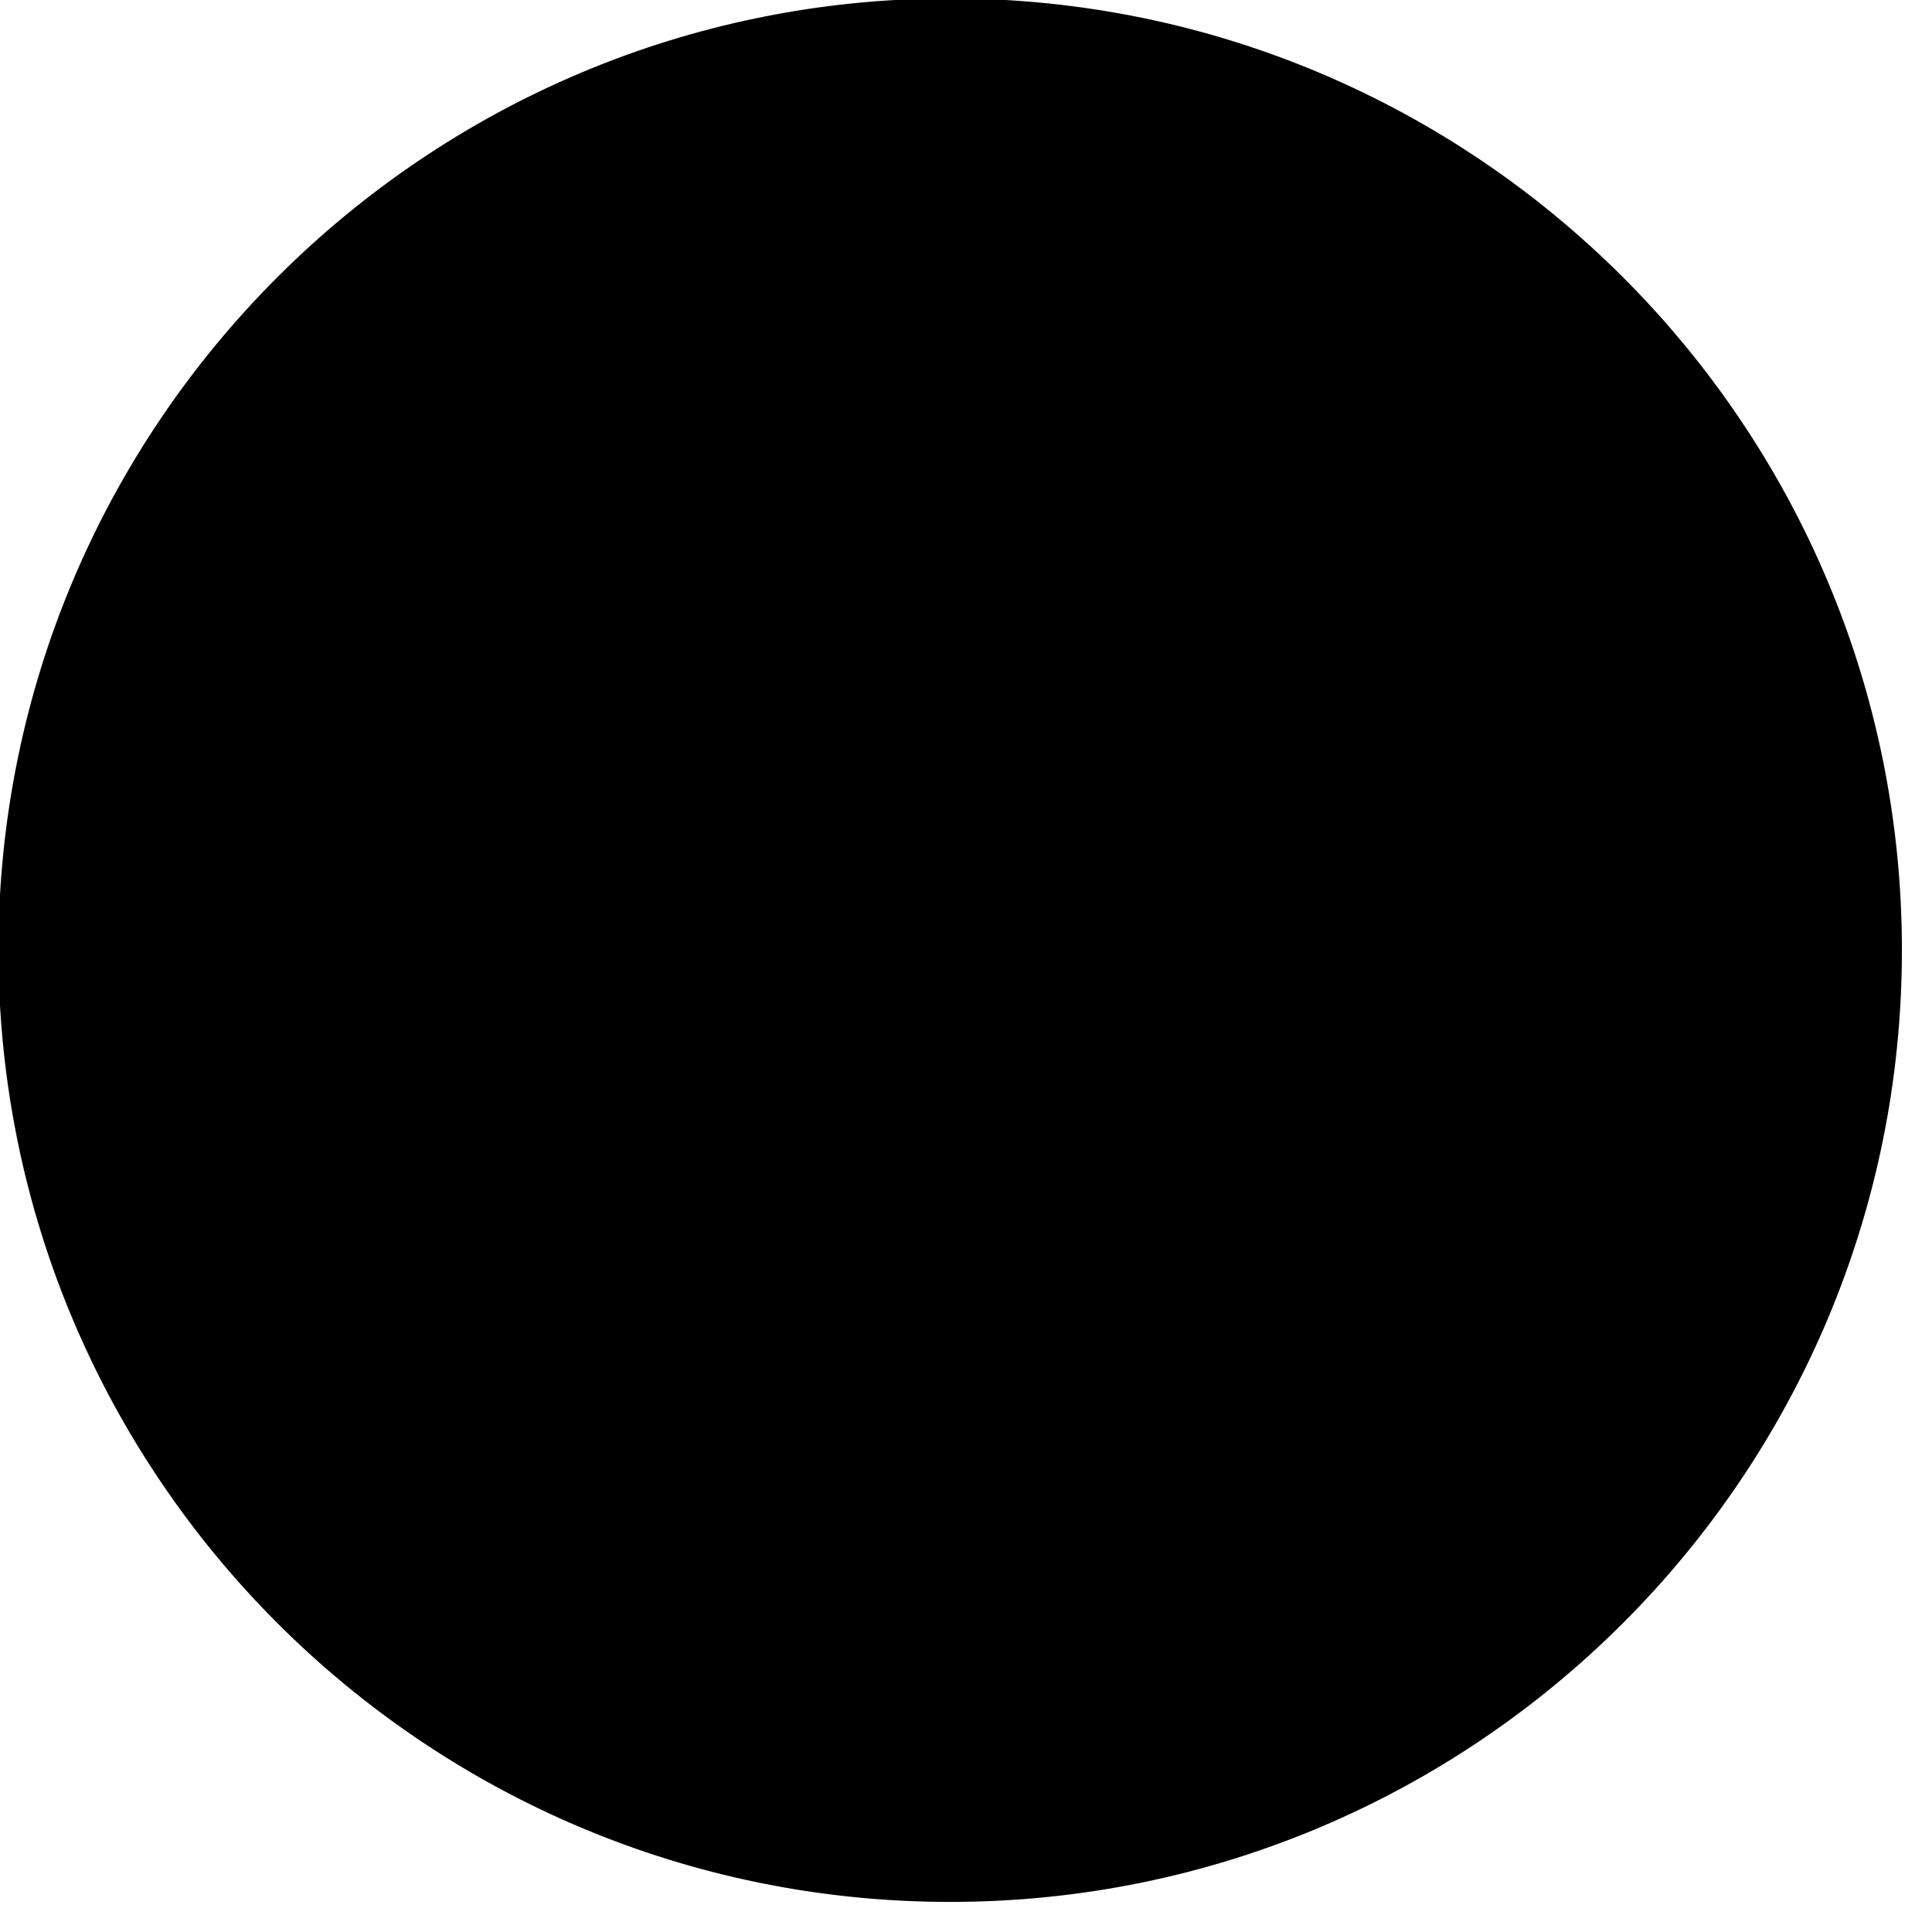
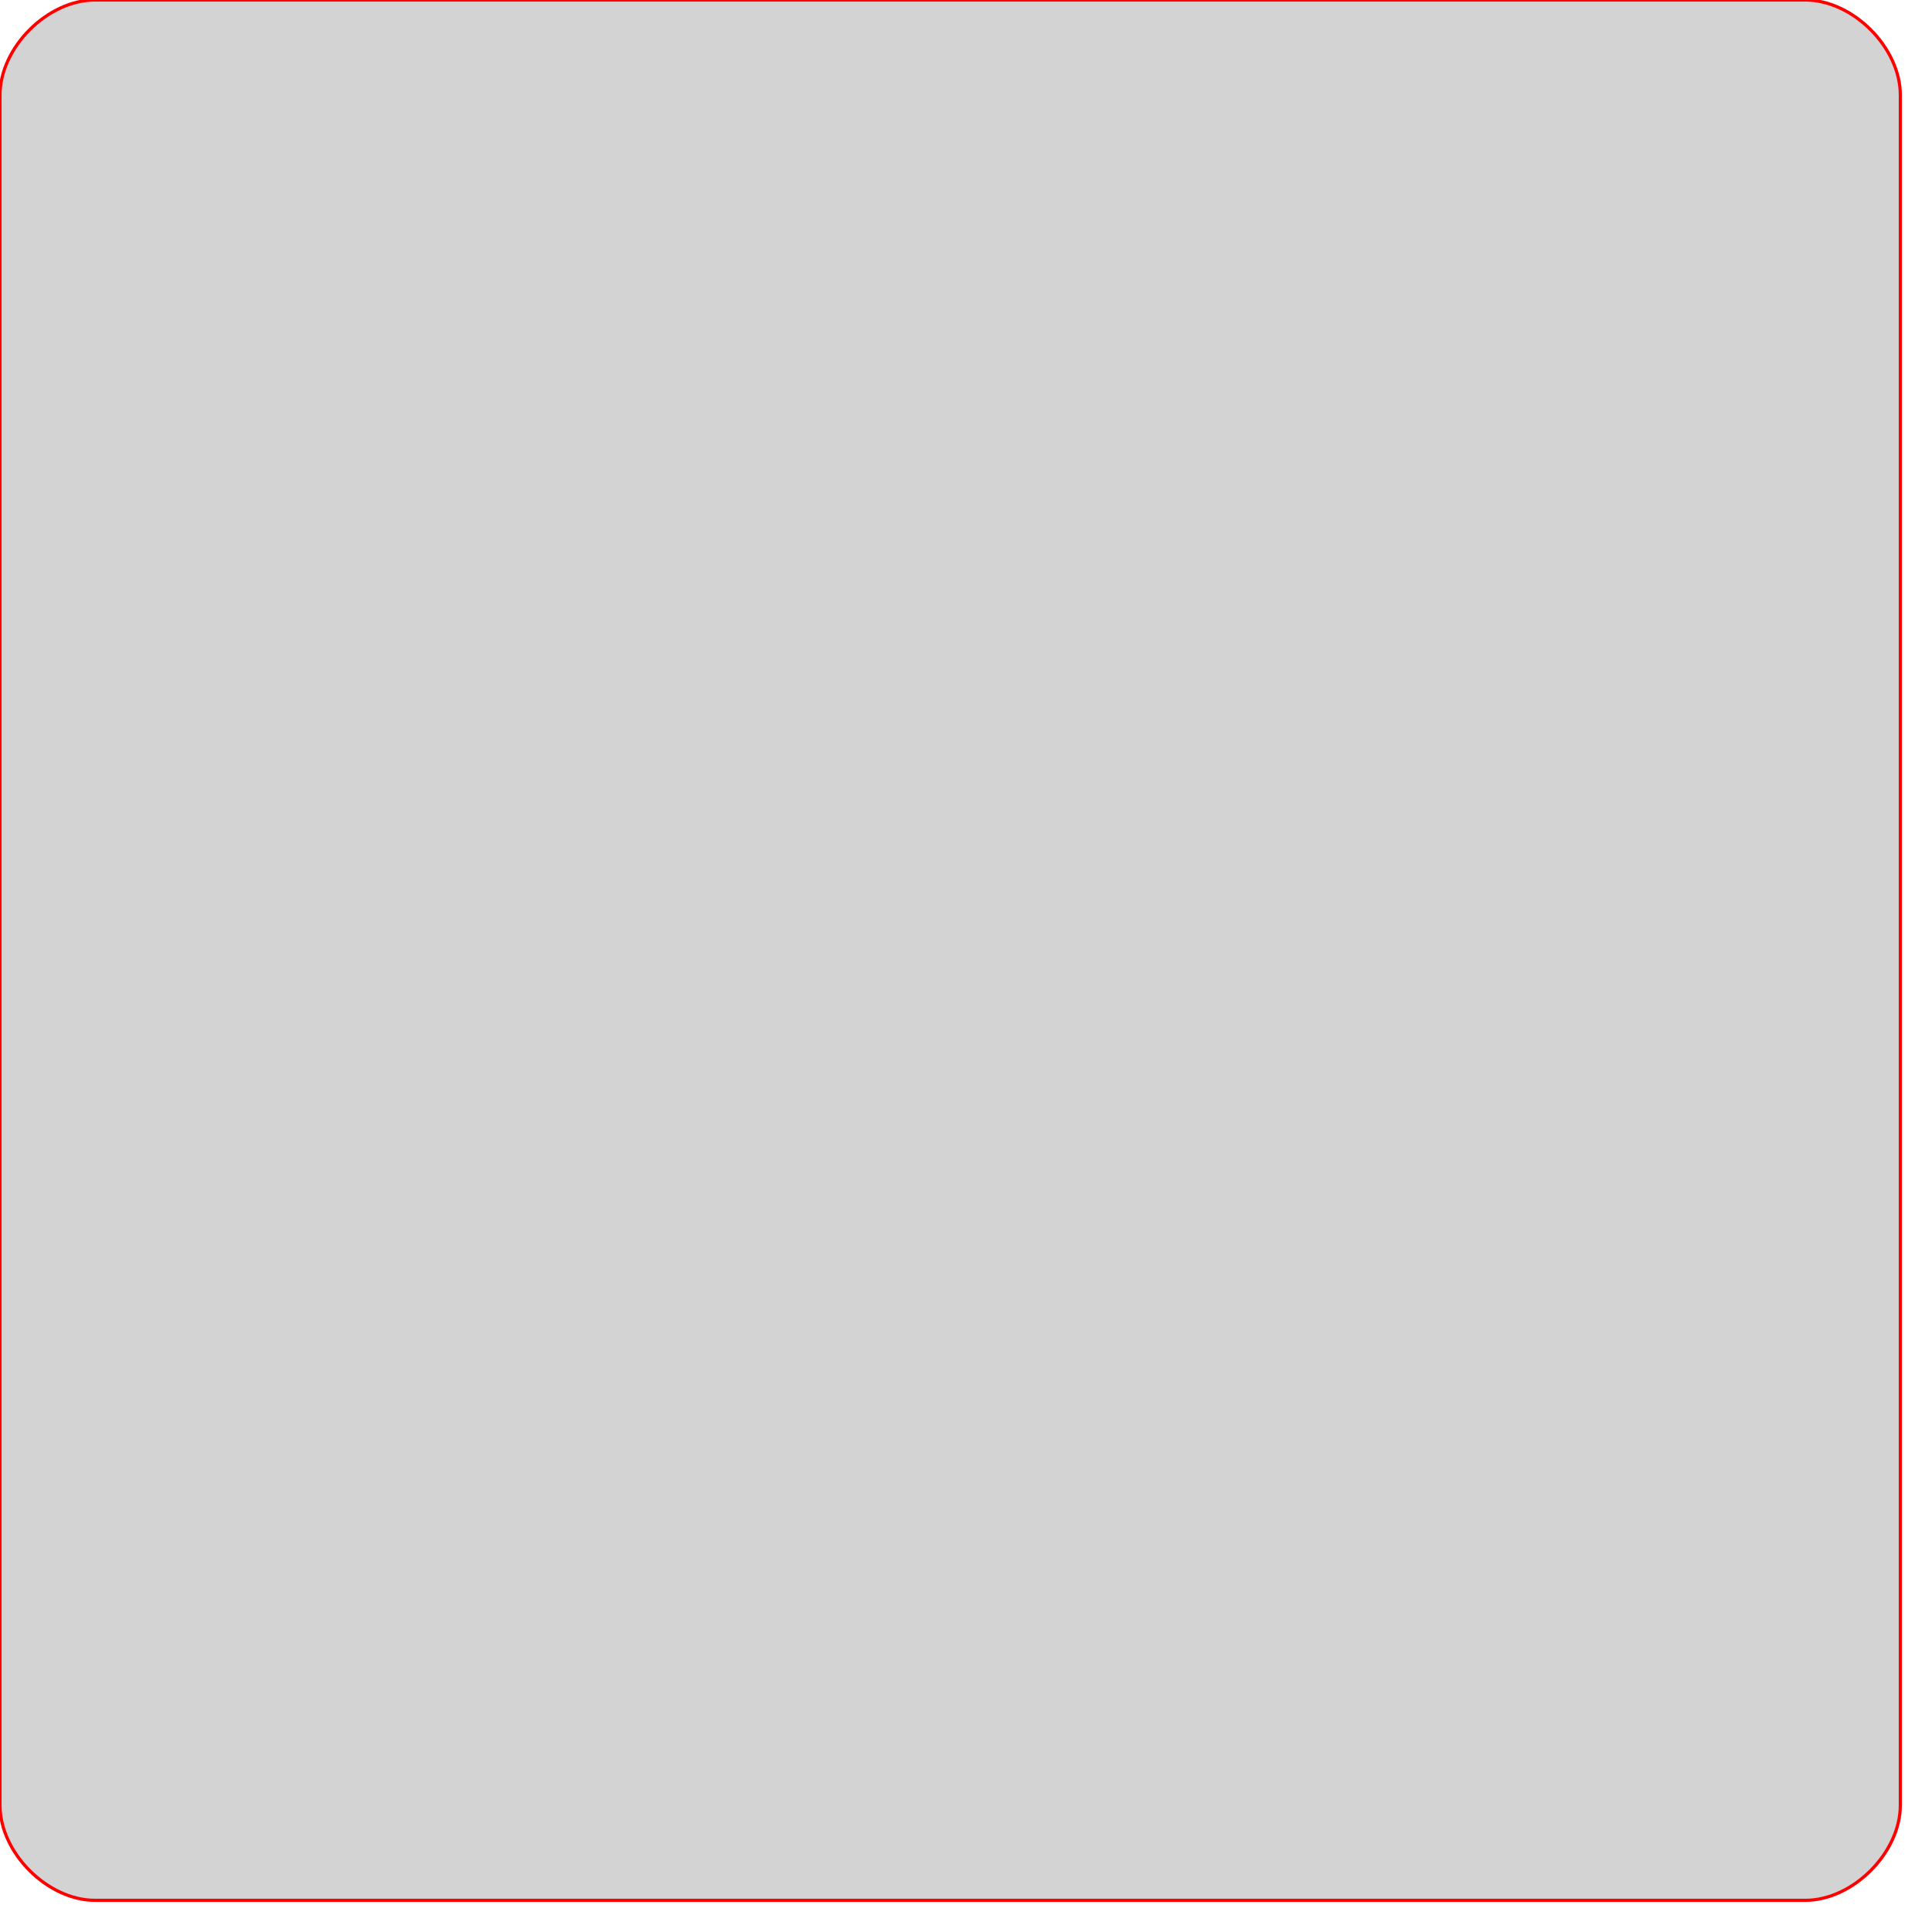
<svg xmlns="http://www.w3.org/2000/svg" version="1.1" width="3in" height="3in" viewBox="0 0 3.05 3.05">
  <g fill="none" fill-rule="none" stroke="none" stroke-width="none" stroke-linecap="butt" stroke-linejoin="miter" stroke-miterlimit="10" stroke-dasharray="" stroke-dashoffset="0" font-family="none" font-weight="none" font-size="none" text-anchor="none" style="mix-blend-mode: normal">
    <path d="" fill="none" fill-rule="nonzero" stroke="none" stroke-width="1" />
-     <path d="M0,1.5c0,-0.828 0.672,-1.5 1.5,-1.5c0.828,0 1.5,0.672 1.5,1.5c0,0.828 -0.672,1.5 -1.5,1.5c-0.828,0 -1.5,-0.672 -1.5,-1.5z" fill="#000000" fill-rule="evenodd" stroke="#000000" stroke-width="0.005" />
+     <path d="M0.15,3c-0.075,0 -0.15,-0.075 -0.15,-0.15v-2.7c0,-0.075 0.075,-0.15 0.15,-0.15h2.7c0.075,0 0.15,0.075 0.15,0.15v2.7c0,0.075 -0.075,0.15 -0.15,0.15z" fill="#d3d3d3" fill-rule="evenodd" stroke="#ff0000" stroke-width="0.005" />
  </g>
</svg>
